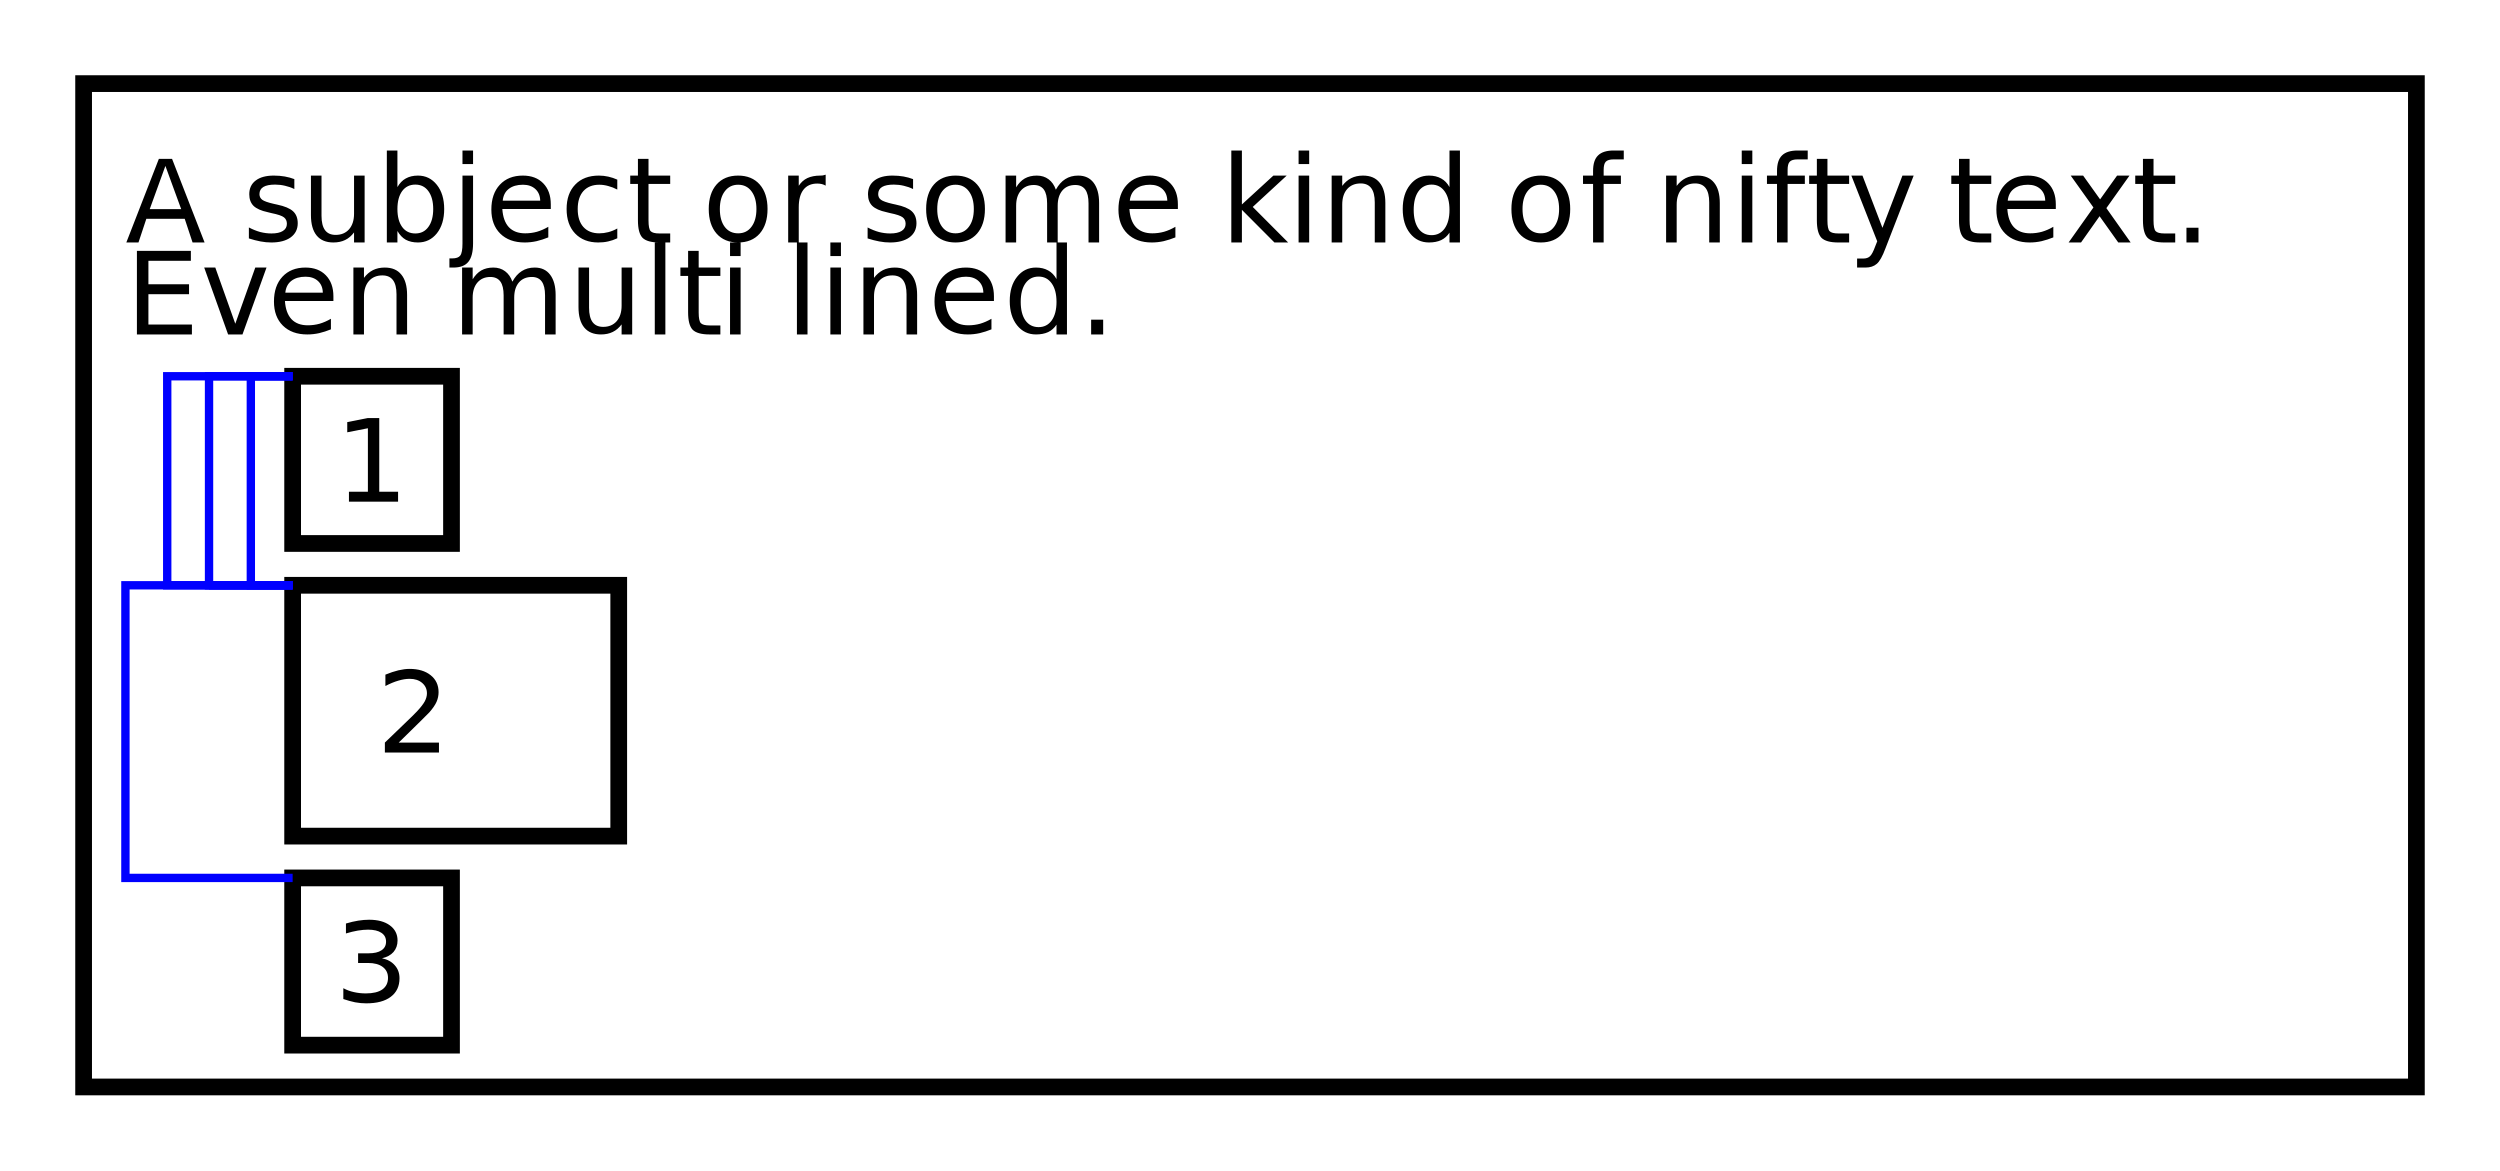
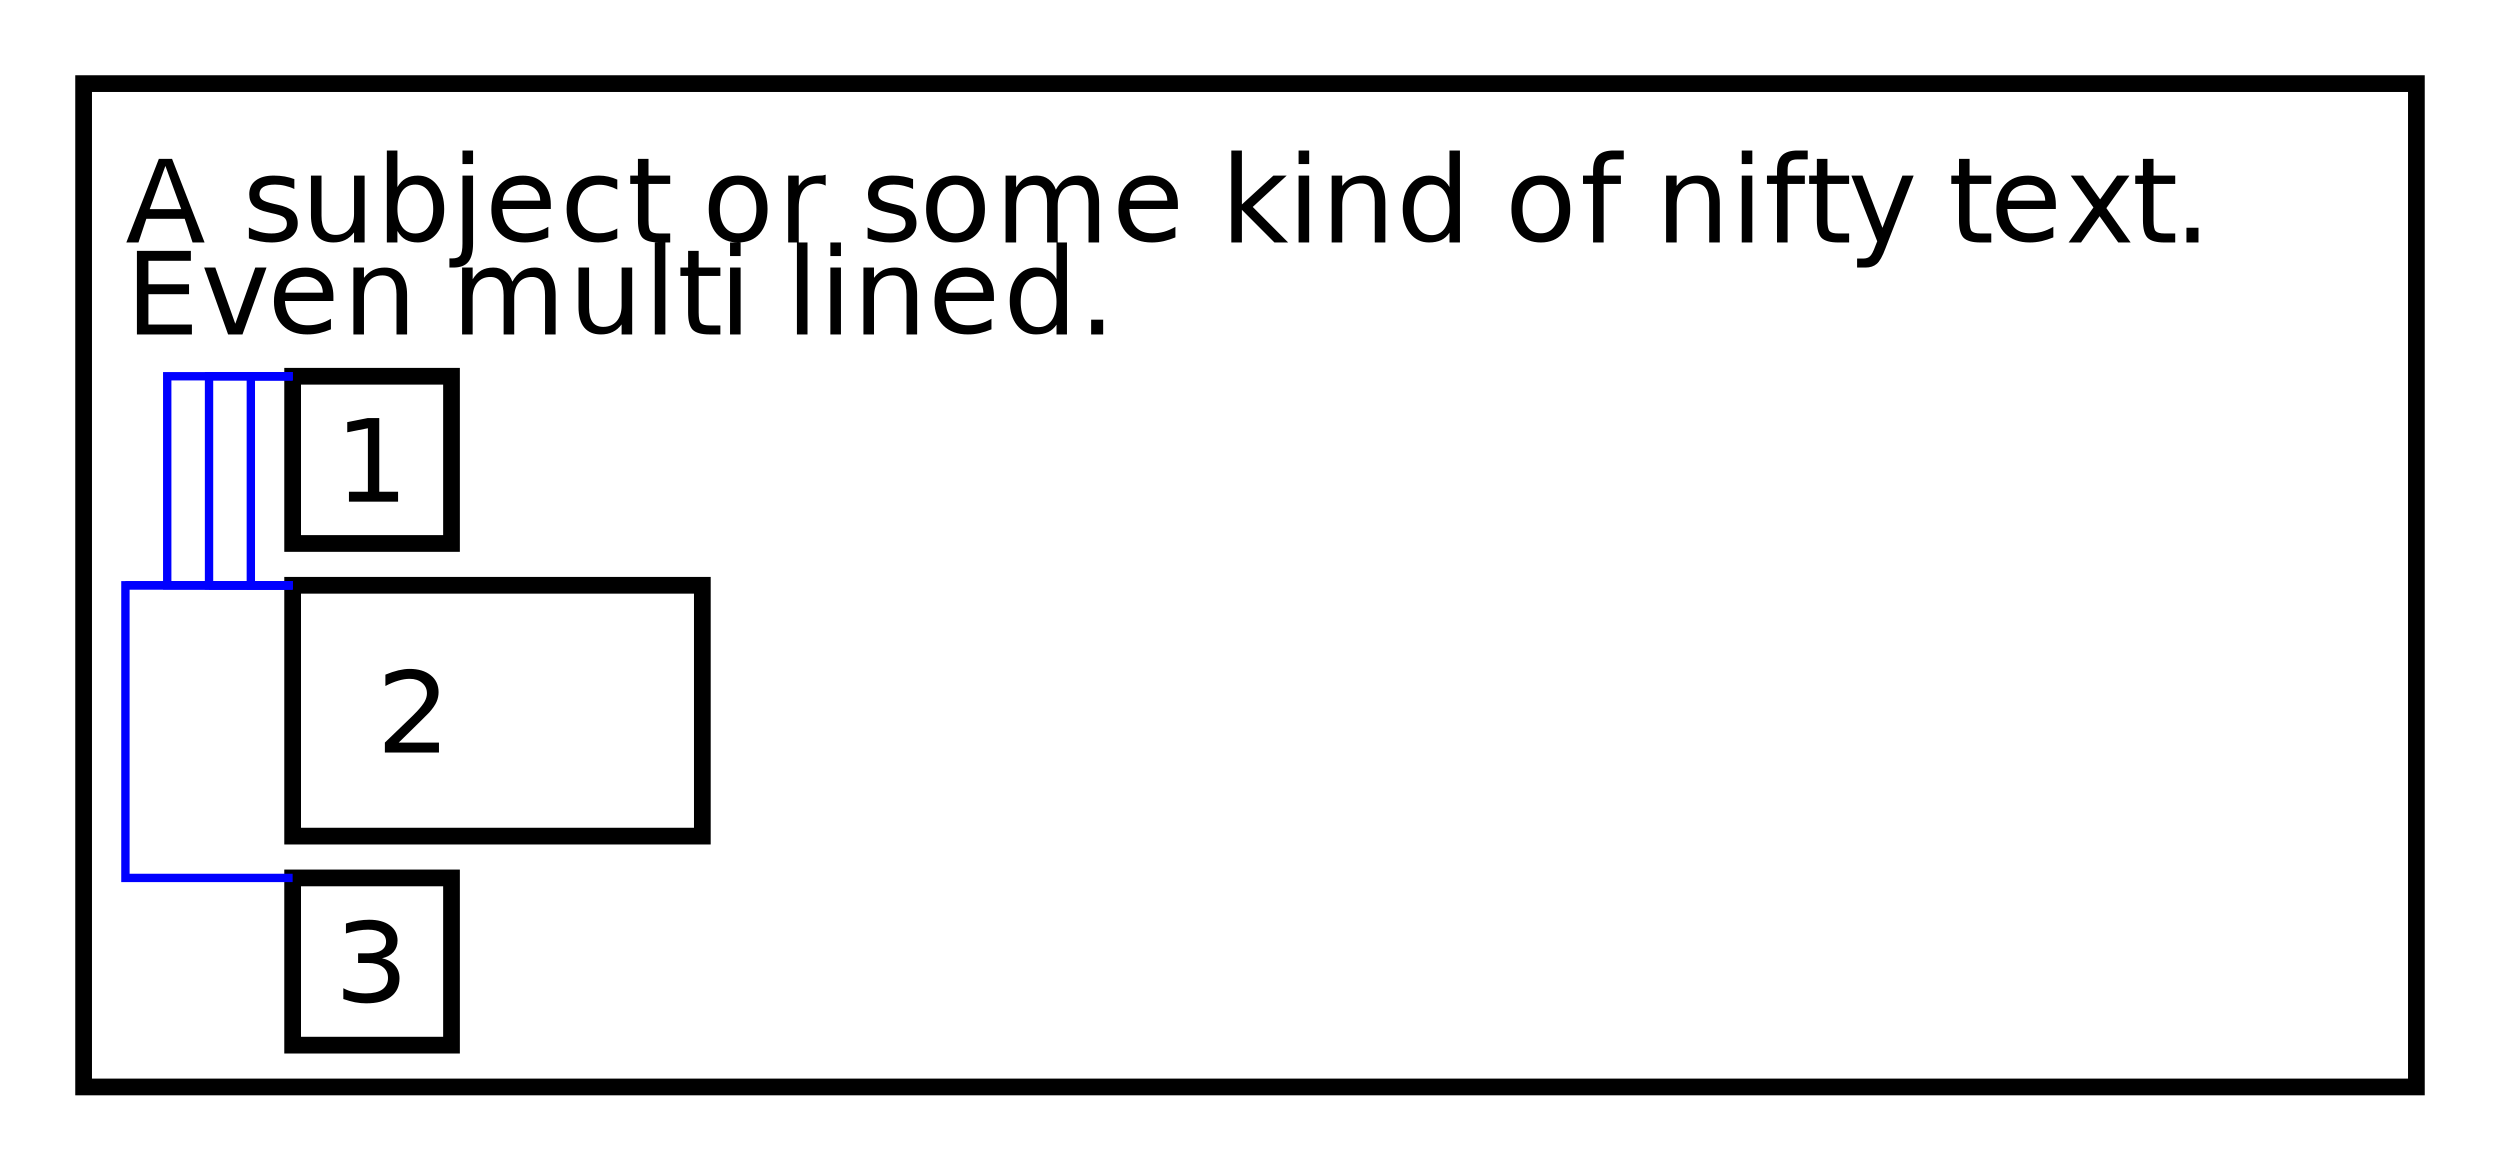
<svg xmlns="http://www.w3.org/2000/svg" xmlns:xlink="http://www.w3.org/1999/xlink" width="299pt" height="140pt" viewBox="0 0 299 140" version="1.1">
  <defs>
-     <g id="surface102" clip-path="url(#clip2)">
+     <g id="surface13" clip-path="url(#clip2)">
      <path style=" stroke:none;fill-rule:nonzero;fill:rgb(0%,0%,0%);fill-opacity:1;" d="M 6.734 13.812 L 9 13.812 L 9 6.219 L 6.531 6.703 L 6.531 5.484 L 8.984 5 L 10.359 5 L 10.359 13.812 L 12.609 13.812 L 12.609 15 L 6.734 15 Z M 5 15 " />
      <path style="fill:none;stroke-width:1;stroke-linecap:butt;stroke-linejoin:miter;stroke:rgb(0%,0%,100%);stroke-opacity:1;stroke-miterlimit:10;" d="M 0 0 L 0 0 " />
      <path style="fill:none;stroke-width:1;stroke-linecap:butt;stroke-linejoin:miter;stroke:rgb(0%,0%,100%);stroke-opacity:1;stroke-miterlimit:10;" d="M 0 0 L 0 0 " />
      <path style="fill:none;stroke-width:1;stroke-linecap:butt;stroke-linejoin:miter;stroke:rgb(0%,0%,100%);stroke-opacity:1;stroke-miterlimit:10;" d="M 0 0 L 0 0 " />
      <path style="fill:none;stroke-width:2;stroke-linecap:butt;stroke-linejoin:miter;stroke:rgb(0%,0%,0%);stroke-opacity:1;stroke-miterlimit:10;" d="M 0 0 L 19 0 L 19 20 L 0 20 Z M 0 0 " />
    </g>
-     <g id="surface103" clip-path="url(#clip3)">
+     <g id="surface14" clip-path="url(#clip3)">
      <path style=" stroke:none;fill-rule:nonzero;fill:rgb(0%,0%,0%);fill-opacity:1;" d="M 12.688 18.812 L 17.5 18.812 L 17.5 20 L 11.031 20 L 11.031 18.812 C 11.551 18.305 12.266 17.617 13.172 16.75 C 14.078 15.887 14.645 15.328 14.875 15.078 C 15.312 14.609 15.617 14.215 15.797 13.891 C 15.973 13.559 16.062 13.234 16.062 12.922 C 16.062 12.414 15.867 11.996 15.484 11.672 C 15.109 11.352 14.613 11.188 14 11.188 C 13.57 11.188 13.117 11.262 12.641 11.406 C 12.16 11.543 11.645 11.758 11.094 12.047 L 11.094 10.688 C 11.645 10.461 12.16 10.289 12.641 10.172 C 13.129 10.059 13.578 10 13.984 10 C 15.035 10 15.875 10.25 16.5 10.75 C 17.133 11.25 17.453 11.93 17.453 12.781 C 17.453 13.18 17.375 13.559 17.219 13.922 C 17.062 14.289 16.773 14.711 16.359 15.188 C 16.242 15.312 15.879 15.68 15.266 16.281 C 14.66 16.887 13.801 17.73 12.688 18.812 Z M 10 20 " />
      <path style="fill:none;stroke-width:1;stroke-linecap:butt;stroke-linejoin:miter;stroke:rgb(0%,0%,100%);stroke-opacity:1;stroke-miterlimit:10;" d="M 0 0 L 0 0 " transform="matrix(1,0,0,1,-0,-0)" />
      <path style="fill:none;stroke-width:1;stroke-linecap:butt;stroke-linejoin:miter;stroke:rgb(0%,0%,100%);stroke-opacity:1;stroke-miterlimit:10;" d="M 0 0 L 0 0 " transform="matrix(1,0,0,1,-0,-0)" />
      <path style="fill:none;stroke-width:1;stroke-linecap:butt;stroke-linejoin:miter;stroke:rgb(0%,0%,100%);stroke-opacity:1;stroke-miterlimit:10;" d="M 0 0 L 0 0 " transform="matrix(1,0,0,1,-0,-0)" />
      <path style="fill:none;stroke-width:1;stroke-linecap:butt;stroke-linejoin:miter;stroke:rgb(0%,0%,100%);stroke-opacity:1;stroke-miterlimit:10;" d="M 0 0 L 0 0 " transform="matrix(1,0,0,1,-0,-0)" />
      <path style="fill:none;stroke-width:1;stroke-linecap:butt;stroke-linejoin:miter;stroke:rgb(0%,0%,100%);stroke-opacity:1;stroke-miterlimit:10;" d="M 0 0 L -10 0 L 0 0 " transform="matrix(1,0,0,1,-0,-0)" />
-       <path style="fill:none;stroke-width:2;stroke-linecap:butt;stroke-linejoin:miter;stroke:rgb(0%,0%,0%);stroke-opacity:1;stroke-miterlimit:10;" d="M 0 0 L 39 0 L 39 30 L 0 30 Z M 0 0 " transform="matrix(1,0,0,1,-0,-0)" />
+       <path style="fill:none;stroke-width:1;stroke-linecap:butt;stroke-linejoin:miter;stroke:rgb(0%,0%,100%);stroke-opacity:1;stroke-miterlimit:10;" d="M 0 0 L -20 0 L 0 0 " transform="matrix(1,0,0,1,-0,-0)" />
+       <path style="fill:none;stroke-width:2;stroke-linecap:butt;stroke-linejoin:miter;stroke:rgb(0%,0%,0%);stroke-opacity:1;stroke-miterlimit:10;" d="M 0 0 L 49 0 L 49 30 L 0 30 Z M 0 0 " transform="matrix(1,0,0,1,-0,-0)" />
    </g>
-     <g id="surface104" clip-path="url(#clip4)">
+     <g id="surface15" clip-path="url(#clip4)">
      <path style=" stroke:none;fill-rule:nonzero;fill:rgb(0%,0%,0%);fill-opacity:1;" d="M 10.688 9.609 C 11.344 9.746 11.852 10.027 12.219 10.453 C 12.594 10.871 12.781 11.387 12.781 12 C 12.781 12.961 12.43 13.699 11.734 14.219 C 11.047 14.742 10.066 15 8.797 15 C 8.367 15 7.926 14.961 7.469 14.875 C 7.02 14.781 6.551 14.652 6.062 14.484 L 6.062 13.188 C 6.445 13.398 6.867 13.555 7.328 13.656 C 7.785 13.762 8.258 13.812 8.75 13.812 C 9.613 13.812 10.27 13.656 10.719 13.344 C 11.176 13.023 11.406 12.559 11.406 11.953 C 11.406 11.391 11.191 10.953 10.766 10.641 C 10.348 10.328 9.766 10.172 9.016 10.172 L 7.828 10.172 L 7.828 9.016 L 9.078 9.016 C 9.754 9.016 10.27 8.898 10.625 8.656 C 10.988 8.418 11.172 8.074 11.172 7.625 C 11.172 7.156 10.984 6.805 10.609 6.562 C 10.242 6.312 9.711 6.188 9.016 6.188 C 8.641 6.188 8.234 6.227 7.797 6.297 C 7.367 6.371 6.895 6.484 6.375 6.641 L 6.375 5.453 C 6.895 5.297 7.383 5.184 7.844 5.109 C 8.301 5.039 8.734 5 9.141 5 C 10.191 5 11.02 5.227 11.625 5.672 C 12.238 6.121 12.547 6.727 12.547 7.484 C 12.547 8.027 12.383 8.484 12.062 8.859 C 11.738 9.227 11.281 9.477 10.688 9.609 Z M 5 15 " />
-       <path style="fill:none;stroke-width:1;stroke-linecap:butt;stroke-linejoin:miter;stroke:rgb(0%,0%,100%);stroke-opacity:1;stroke-miterlimit:10;" d="M 0 0 L 0 0 " transform="matrix(1,0,0,1,-0,0)" />
-       <path style="fill:none;stroke-width:2;stroke-linecap:butt;stroke-linejoin:miter;stroke:rgb(0%,0%,0%);stroke-opacity:1;stroke-miterlimit:10;" d="M 0 0 L 19 0 L 19 20 L 0 20 Z M 0 0 " transform="matrix(1,0,0,1,-0,0)" />
+       <path style="fill:none;stroke-width:1;stroke-linecap:butt;stroke-linejoin:miter;stroke:rgb(0%,0%,100%);stroke-opacity:1;stroke-miterlimit:10;" d="M 0 0 L 0 0 " />
+       <path style="fill:none;stroke-width:2;stroke-linecap:butt;stroke-linejoin:miter;stroke:rgb(0%,0%,0%);stroke-opacity:1;stroke-miterlimit:10;" d="M 0 0 L 19 0 L 19 20 L 0 20 Z M 0 0 " />
    </g>
-     <g id="surface108" clip-path="url(#clip1)">
+     <g id="surface19" clip-path="url(#clip1)">
      <path style=" stroke:none;fill-rule:nonzero;fill:rgb(0%,0%,0%);fill-opacity:1;" d="M 9.781 9.844 L 7.906 15.016 L 11.672 15.016 Z M 9 9 L 10.578 9 L 14.469 19 L 13.031 19 L 12.094 16.172 L 7.5 16.172 L 6.562 19 L 5.109 19 Z M 25.203 11.422 L 25.203 12.609 C 24.848 12.434 24.477 12.305 24.094 12.219 C 23.707 12.125 23.312 12.078 22.906 12.078 C 22.281 12.078 21.812 12.172 21.5 12.359 C 21.188 12.547 21.031 12.836 21.031 13.219 C 21.031 13.5 21.141 13.727 21.359 13.891 C 21.586 14.059 22.039 14.219 22.719 14.375 L 23.141 14.469 C 24.035 14.656 24.672 14.922 25.047 15.266 C 25.422 15.609 25.609 16.09 25.609 16.703 C 25.609 17.414 25.328 17.977 24.766 18.391 C 24.203 18.797 23.43 19 22.453 19 C 22.035 19 21.602 18.961 21.156 18.875 C 20.719 18.793 20.254 18.672 19.766 18.516 L 19.766 17.203 C 20.223 17.445 20.676 17.625 21.125 17.75 C 21.582 17.867 22.031 17.922 22.469 17.922 C 23.062 17.922 23.516 17.824 23.828 17.625 C 24.148 17.43 24.312 17.141 24.312 16.766 C 24.312 16.434 24.195 16.18 23.969 16 C 23.738 15.812 23.234 15.641 22.453 15.484 L 22.016 15.375 C 21.242 15.211 20.68 14.961 20.328 14.625 C 19.984 14.281 19.812 13.82 19.812 13.234 C 19.812 12.527 20.066 11.98 20.578 11.594 C 21.086 11.199 21.812 11 22.75 11 C 23.219 11 23.656 11.039 24.062 11.109 C 24.477 11.184 24.859 11.289 25.203 11.422 Z M 27.188 15.719 L 27.188 11 L 28.453 11 L 28.453 15.812 C 28.453 16.574 28.594 17.148 28.875 17.531 C 29.156 17.906 29.578 18.094 30.141 18.094 C 30.816 18.094 31.352 17.871 31.75 17.422 C 32.145 16.965 32.344 16.344 32.344 15.562 L 32.344 11 L 33.609 11 L 33.609 19 L 32.344 19 L 32.344 17.797 C 32.039 18.203 31.688 18.508 31.281 18.703 C 30.875 18.902 30.406 19 29.875 19 C 29 19 28.332 18.727 27.875 18.172 C 27.414 17.609 27.188 16.793 27.188 15.719 Z M 30.359 11 Z M 41.812 15 C 41.812 14.094 41.617 13.383 41.234 12.859 C 40.859 12.34 40.336 12.078 39.672 12.078 C 39.004 12.078 38.477 12.34 38.094 12.859 C 37.719 13.383 37.531 14.094 37.531 15 C 37.531 15.906 37.719 16.621 38.094 17.141 C 38.477 17.664 39.004 17.922 39.672 17.922 C 40.336 17.922 40.859 17.664 41.234 17.141 C 41.617 16.621 41.812 15.906 41.812 15 Z M 37.531 12.375 C 37.801 11.906 38.133 11.562 38.531 11.344 C 38.938 11.117 39.422 11 39.984 11 C 40.91 11 41.664 11.371 42.25 12.109 C 42.832 12.84 43.125 13.805 43.125 15 C 43.125 16.199 42.832 17.168 42.25 17.906 C 41.664 18.637 40.91 19 39.984 19 C 39.422 19 38.938 18.891 38.531 18.672 C 38.133 18.445 37.801 18.094 37.531 17.625 L 37.531 19 L 36.266 19 L 36.266 8 L 37.531 8 Z M 45.312 11 L 46.578 11 L 46.578 19.109 C 46.578 20.117 46.391 20.852 46.016 21.312 C 45.648 21.77 45.051 22 44.219 22 L 43.75 22 L 43.75 20.906 L 44.078 20.906 C 44.555 20.906 44.879 20.789 45.047 20.562 C 45.223 20.332 45.312 19.852 45.312 19.125 Z M 45.312 8 L 46.578 8 L 46.578 9.625 L 45.312 9.625 Z M 55.875 14.438 L 55.875 15 L 50.078 15 C 50.141 15.949 50.398 16.672 50.859 17.172 C 51.328 17.664 51.977 17.906 52.812 17.906 C 53.301 17.906 53.77 17.844 54.219 17.719 C 54.676 17.586 55.129 17.387 55.578 17.125 L 55.578 18.391 C 55.117 18.578 54.648 18.73 54.172 18.844 C 53.703 18.949 53.227 19 52.75 19 C 51.52 19 50.547 18.648 49.828 17.938 C 49.117 17.23 48.766 16.273 48.766 15.062 C 48.766 13.812 49.102 12.824 49.781 12.094 C 50.457 11.367 51.375 11 52.531 11 C 53.562 11 54.375 11.309 54.969 11.922 C 55.57 12.539 55.875 13.375 55.875 14.438 Z M 54.609 14 C 54.598 13.418 54.406 12.953 54.031 12.609 C 53.656 12.266 53.16 12.094 52.547 12.094 C 51.836 12.094 51.27 12.262 50.844 12.594 C 50.426 12.918 50.188 13.387 50.125 14 Z M 63.828 11.484 L 63.828 12.672 C 63.473 12.484 63.113 12.344 62.75 12.25 C 62.395 12.148 62.035 12.094 61.672 12.094 C 60.859 12.094 60.223 12.352 59.766 12.859 C 59.316 13.371 59.094 14.086 59.094 15 C 59.094 15.918 59.316 16.633 59.766 17.141 C 60.223 17.652 60.859 17.906 61.672 17.906 C 62.035 17.906 62.395 17.859 62.75 17.766 C 63.113 17.672 63.473 17.527 63.828 17.328 L 63.828 18.5 C 63.473 18.668 63.109 18.793 62.734 18.875 C 62.359 18.961 61.961 19 61.547 19 C 60.391 19 59.469 18.641 58.781 17.922 C 58.102 17.203 57.766 16.23 57.766 15 C 57.766 13.762 58.109 12.789 58.797 12.078 C 59.484 11.359 60.426 11 61.625 11 C 62.008 11 62.383 11.043 62.75 11.125 C 63.125 11.211 63.484 11.328 63.828 11.484 Z M 67.562 9 L 67.562 11 L 70.156 11 L 70.156 12 L 67.562 12 L 67.562 16.375 C 67.562 17.031 67.645 17.453 67.812 17.641 C 67.988 17.828 68.336 17.922 68.859 17.922 L 70.156 17.922 L 70.156 19 L 68.859 19 C 67.891 19 67.219 18.812 66.844 18.438 C 66.477 18.055 66.297 17.355 66.297 16.344 L 66.297 12 L 65.375 12 L 65.375 11 L 66.297 11 L 66.297 9 Z M 78.281 12.094 C 77.613 12.094 77.082 12.355 76.688 12.875 C 76.289 13.398 76.094 14.105 76.094 15 C 76.094 15.898 76.285 16.605 76.672 17.125 C 77.066 17.648 77.602 17.906 78.281 17.906 C 78.957 17.906 79.488 17.648 79.875 17.125 C 80.27 16.605 80.469 15.898 80.469 15 C 80.469 14.105 80.27 13.398 79.875 12.875 C 79.488 12.355 78.957 12.094 78.281 12.094 Z M 78.281 11 C 79.375 11 80.234 11.355 80.859 12.062 C 81.484 12.773 81.797 13.75 81.797 15 C 81.797 16.242 81.484 17.219 80.859 17.938 C 80.234 18.648 79.375 19 78.281 19 C 77.188 19 76.328 18.648 75.703 17.938 C 75.078 17.219 74.766 16.242 74.766 15 C 74.766 13.75 75.078 12.773 75.703 12.062 C 76.328 11.355 77.188 11 78.281 11 Z M 88.75 12.203 C 88.613 12.121 88.461 12.059 88.297 12.016 C 88.129 11.977 87.945 11.953 87.75 11.953 C 87.031 11.953 86.477 12.199 86.094 12.688 C 85.719 13.168 85.531 13.867 85.531 14.781 L 85.531 19 L 84.266 19 L 84.266 11 L 85.531 11 L 85.531 12.219 C 85.801 11.805 86.145 11.496 86.562 11.297 C 86.988 11.102 87.504 11 88.109 11 C 88.203 11 88.301 10.996 88.406 10.984 C 88.508 10.965 88.625 10.934 88.75 10.891 Z M 99.203 11.422 L 99.203 12.609 C 98.848 12.434 98.477 12.305 98.094 12.219 C 97.707 12.125 97.312 12.078 96.906 12.078 C 96.281 12.078 95.812 12.172 95.5 12.359 C 95.188 12.547 95.031 12.836 95.031 13.219 C 95.031 13.5 95.141 13.727 95.359 13.891 C 95.586 14.059 96.039 14.219 96.719 14.375 L 97.141 14.469 C 98.035 14.656 98.672 14.922 99.047 15.266 C 99.422 15.609 99.609 16.09 99.609 16.703 C 99.609 17.414 99.328 17.977 98.766 18.391 C 98.203 18.797 97.43 19 96.453 19 C 96.035 19 95.602 18.961 95.156 18.875 C 94.719 18.793 94.254 18.672 93.766 18.516 L 93.766 17.203 C 94.223 17.445 94.676 17.625 95.125 17.75 C 95.582 17.867 96.031 17.922 96.469 17.922 C 97.062 17.922 97.516 17.824 97.828 17.625 C 98.148 17.43 98.312 17.141 98.312 16.766 C 98.312 16.434 98.195 16.18 97.969 16 C 97.738 15.812 97.234 15.641 96.453 15.484 L 96.016 15.375 C 95.242 15.211 94.68 14.961 94.328 14.625 C 93.984 14.281 93.812 13.82 93.812 13.234 C 93.812 12.527 94.066 11.98 94.578 11.594 C 95.086 11.199 95.812 11 96.75 11 C 97.219 11 97.656 11.039 98.062 11.109 C 98.477 11.184 98.859 11.289 99.203 11.422 Z M 104.281 12.094 C 103.613 12.094 103.082 12.355 102.688 12.875 C 102.289 13.398 102.094 14.105 102.094 15 C 102.094 15.898 102.285 16.605 102.672 17.125 C 103.066 17.648 103.602 17.906 104.281 17.906 C 104.957 17.906 105.488 17.648 105.875 17.125 C 106.27 16.605 106.469 15.898 106.469 15 C 106.469 14.105 106.27 13.398 105.875 12.875 C 105.488 12.355 104.957 12.094 104.281 12.094 Z M 104.281 11 C 105.375 11 106.234 11.355 106.859 12.062 C 107.484 12.773 107.797 13.75 107.797 15 C 107.797 16.242 107.484 17.219 106.859 17.938 C 106.234 18.648 105.375 19 104.281 19 C 103.188 19 102.328 18.648 101.703 17.938 C 101.078 17.219 100.766 16.242 100.766 15 C 100.766 13.75 101.078 12.773 101.703 12.062 C 102.328 11.355 103.188 11 104.281 11 Z M 116.281 12.688 C 116.594 12.117 116.969 11.695 117.406 11.422 C 117.844 11.141 118.359 11 118.953 11 C 119.754 11 120.367 11.289 120.797 11.859 C 121.234 12.434 121.453 13.242 121.453 14.281 L 121.453 19 L 120.188 19 L 120.188 14.328 C 120.188 13.578 120.055 13.027 119.797 12.672 C 119.535 12.309 119.141 12.125 118.609 12.125 C 117.953 12.125 117.438 12.344 117.062 12.781 C 116.688 13.219 116.5 13.824 116.5 14.594 L 116.5 19 L 115.234 19 L 115.234 14.328 C 115.234 13.578 115.102 13.027 114.844 12.672 C 114.582 12.309 114.18 12.125 113.641 12.125 C 112.992 12.125 112.477 12.352 112.094 12.797 C 111.719 13.234 111.531 13.836 111.531 14.594 L 111.531 19 L 110.266 19 L 110.266 11 L 111.531 11 L 111.531 12.406 C 111.82 11.93 112.164 11.574 112.562 11.344 C 112.969 11.117 113.445 11 114 11 C 114.551 11 115.02 11.148 115.406 11.438 C 115.801 11.73 116.094 12.148 116.281 12.688 Z M 130.875 14.438 L 130.875 15 L 125.078 15 C 125.141 15.949 125.398 16.672 125.859 17.172 C 126.328 17.664 126.977 17.906 127.812 17.906 C 128.301 17.906 128.77 17.844 129.219 17.719 C 129.676 17.586 130.129 17.387 130.578 17.125 L 130.578 18.391 C 130.117 18.578 129.648 18.73 129.172 18.844 C 128.703 18.949 128.227 19 127.75 19 C 126.52 19 125.547 18.648 124.828 17.938 C 124.117 17.23 123.766 16.273 123.766 15.062 C 123.766 13.812 124.102 12.824 124.781 12.094 C 125.457 11.367 126.375 11 127.531 11 C 128.562 11 129.375 11.309 129.969 11.922 C 130.57 12.539 130.875 13.375 130.875 14.438 Z M 129.609 14 C 129.598 13.418 129.406 12.953 129.031 12.609 C 128.656 12.266 128.16 12.094 127.547 12.094 C 126.836 12.094 126.27 12.262 125.844 12.594 C 125.426 12.918 125.188 13.387 125.125 14 Z M 137.266 8 L 138.531 8 L 138.531 14.453 L 142.297 11 L 143.891 11 L 139.828 14.75 L 144.062 19 L 142.422 19 L 138.531 15.094 L 138.531 19 L 137.266 19 Z M 145.312 11 L 146.578 11 L 146.578 19 L 145.312 19 Z M 145.312 8 L 146.578 8 L 146.578 9.625 L 145.312 9.625 Z M 155.688 14.281 L 155.688 19 L 154.422 19 L 154.422 14.203 C 154.422 13.445 154.281 12.875 154 12.5 C 153.719 12.125 153.297 11.938 152.734 11.938 C 152.055 11.938 151.52 12.164 151.125 12.609 C 150.727 13.059 150.531 13.68 150.531 14.469 L 150.531 19 L 149.266 19 L 149.266 11 L 150.531 11 L 150.531 12.234 C 150.832 11.828 151.188 11.523 151.594 11.312 C 152.008 11.105 152.484 11 153.016 11 C 153.891 11 154.551 11.281 155 11.844 C 155.457 12.398 155.688 13.211 155.688 14.281 Z M 163.359 12.375 L 163.359 8 L 164.609 8 L 164.609 19 L 163.359 19 L 163.359 17.828 C 163.098 18.227 162.766 18.523 162.359 18.719 C 161.953 18.906 161.469 19 160.906 19 C 159.977 19 159.223 18.637 158.641 17.906 C 158.055 17.168 157.766 16.199 157.766 15 C 157.766 13.805 158.055 12.84 158.641 12.109 C 159.223 11.371 159.977 11 160.906 11 C 161.469 11 161.953 11.117 162.359 11.344 C 162.766 11.562 163.098 11.906 163.359 12.375 Z M 159.078 15.109 C 159.078 16.047 159.266 16.789 159.641 17.328 C 160.023 17.859 160.551 18.125 161.219 18.125 C 161.875 18.125 162.395 17.859 162.781 17.328 C 163.164 16.789 163.359 16.047 163.359 15.109 C 163.359 14.164 163.164 13.422 162.781 12.891 C 162.395 12.352 161.875 12.078 161.219 12.078 C 160.551 12.078 160.023 12.352 159.641 12.891 C 159.266 13.422 159.078 14.164 159.078 15.109 Z M 174.281 12.094 C 173.613 12.094 173.082 12.355 172.688 12.875 C 172.289 13.398 172.094 14.105 172.094 15 C 172.094 15.898 172.285 16.605 172.672 17.125 C 173.066 17.648 173.602 17.906 174.281 17.906 C 174.957 17.906 175.488 17.648 175.875 17.125 C 176.27 16.605 176.469 15.898 176.469 15 C 176.469 14.105 176.27 13.398 175.875 12.875 C 175.488 12.355 174.957 12.094 174.281 12.094 Z M 174.281 11 C 175.375 11 176.234 11.355 176.859 12.062 C 177.484 12.773 177.797 13.75 177.797 15 C 177.797 16.242 177.484 17.219 176.859 17.938 C 176.234 18.648 175.375 19 174.281 19 C 173.188 19 172.328 18.648 171.703 17.938 C 171.078 17.219 170.766 16.242 170.766 15 C 170.766 13.75 171.078 12.773 171.703 12.062 C 172.328 11.355 173.188 11 174.281 11 Z M 184.203 8 L 184.203 9.062 L 183 9.062 C 182.539 9.062 182.223 9.156 182.047 9.344 C 181.879 9.523 181.797 9.852 181.797 10.328 L 181.797 11 L 183.859 11 L 183.859 12 L 181.797 12 L 181.797 19 L 180.531 19 L 180.531 12 L 179.328 12 L 179.328 11 L 180.531 11 L 180.531 10.453 C 180.531 9.602 180.727 8.98 181.125 8.594 C 181.52 8.199 182.145 8 183 8 Z M 195.688 14.281 L 195.688 19 L 194.422 19 L 194.422 14.203 C 194.422 13.445 194.281 12.875 194 12.5 C 193.719 12.125 193.297 11.938 192.734 11.938 C 192.055 11.938 191.52 12.164 191.125 12.609 C 190.727 13.059 190.531 13.68 190.531 14.469 L 190.531 19 L 189.266 19 L 189.266 11 L 190.531 11 L 190.531 12.234 C 190.832 11.828 191.188 11.523 191.594 11.312 C 192.008 11.105 192.484 11 193.016 11 C 193.891 11 194.551 11.281 195 11.844 C 195.457 12.398 195.688 13.211 195.688 14.281 Z M 198.312 11 L 199.578 11 L 199.578 19 L 198.312 19 Z M 198.312 8 L 199.578 8 L 199.578 9.625 L 198.312 9.625 Z M 206.203 8 L 206.203 9.062 L 205 9.062 C 204.539 9.062 204.223 9.156 204.047 9.344 C 203.879 9.523 203.797 9.852 203.797 10.328 L 203.797 11 L 205.859 11 L 205.859 12 L 203.797 12 L 203.797 19 L 202.531 19 L 202.531 12 L 201.328 12 L 201.328 11 L 202.531 11 L 202.531 10.453 C 202.531 9.602 202.727 8.98 203.125 8.594 C 203.52 8.199 204.145 8 205 8 Z M 208.562 9 L 208.562 11 L 211.156 11 L 211.156 12 L 208.562 12 L 208.562 16.375 C 208.562 17.031 208.645 17.453 208.812 17.641 C 208.988 17.828 209.336 17.922 209.859 17.922 L 211.156 17.922 L 211.156 19 L 209.859 19 C 208.891 19 208.219 18.812 207.844 18.438 C 207.477 18.055 207.297 17.355 207.297 16.344 L 207.297 12 L 206.375 12 L 206.375 11 L 207.297 11 L 207.297 9 Z M 215.5 19.703 C 215.145 20.66 214.797 21.281 214.453 21.562 C 214.117 21.852 213.672 22 213.109 22 L 212.109 22 L 212.109 20.922 L 212.844 20.922 C 213.188 20.922 213.453 20.832 213.641 20.656 C 213.836 20.488 214.051 20.086 214.281 19.453 L 214.516 18.859 L 211.422 11 L 212.75 11 L 215.141 17.25 L 217.531 11 L 218.875 11 Z M 225.562 9 L 225.562 11 L 228.156 11 L 228.156 12 L 225.562 12 L 225.562 16.375 C 225.562 17.031 225.645 17.453 225.812 17.641 C 225.988 17.828 226.336 17.922 226.859 17.922 L 228.156 17.922 L 228.156 19 L 226.859 19 C 225.891 19 225.219 18.812 224.844 18.438 C 224.477 18.055 224.297 17.355 224.297 16.344 L 224.297 12 L 223.375 12 L 223.375 11 L 224.297 11 L 224.297 9 Z M 235.875 14.438 L 235.875 15 L 230.078 15 C 230.141 15.949 230.398 16.672 230.859 17.172 C 231.328 17.664 231.977 17.906 232.812 17.906 C 233.301 17.906 233.77 17.844 234.219 17.719 C 234.676 17.586 235.129 17.387 235.578 17.125 L 235.578 18.391 C 235.117 18.578 234.648 18.73 234.172 18.844 C 233.703 18.949 233.227 19 232.75 19 C 231.52 19 230.547 18.648 229.828 17.938 C 229.117 17.23 228.766 16.273 228.766 15.062 C 228.766 13.812 229.102 12.824 229.781 12.094 C 230.457 11.367 231.375 11 232.531 11 C 233.562 11 234.375 11.309 234.969 11.922 C 235.57 12.539 235.875 13.375 235.875 14.438 Z M 234.609 14 C 234.598 13.418 234.406 12.953 234.031 12.609 C 233.656 12.266 233.16 12.094 232.547 12.094 C 231.836 12.094 231.27 12.262 230.844 12.594 C 230.426 12.918 230.188 13.387 230.125 14 Z M 244.688 11 L 241.922 14.891 L 244.828 19 L 243.344 19 L 241.109 15.859 L 238.891 19 L 237.406 19 L 240.375 14.812 L 237.656 11 L 239.141 11 L 241.172 13.844 L 243.203 11 Z M 247.562 9 L 247.562 11 L 250.156 11 L 250.156 12 L 247.562 12 L 247.562 16.375 C 247.562 17.031 247.645 17.453 247.812 17.641 C 247.988 17.828 248.336 17.922 248.859 17.922 L 250.156 17.922 L 250.156 19 L 248.859 19 C 247.891 19 247.219 18.812 246.844 18.438 C 246.477 18.055 246.297 17.355 246.297 16.344 L 246.297 12 L 245.375 12 L 245.375 11 L 246.297 11 L 246.297 9 Z M 251.5 17.234 L 252.938 17.234 L 252.938 19 L 251.5 19 Z M 6.375 20 L 12.828 20 L 12.828 21.188 L 7.75 21.188 L 7.75 24 L 12.609 24 L 12.609 25.188 L 7.75 25.188 L 7.75 28.812 L 12.953 28.812 L 12.953 30 L 6.375 30 Z M 14.422 22 L 15.75 22 L 18.141 28.719 L 20.531 22 L 21.875 22 L 19 30 L 17.281 30 Z M 29.875 25.438 L 29.875 26 L 24.078 26 C 24.141 26.949 24.398 27.672 24.859 28.172 C 25.328 28.664 25.977 28.906 26.812 28.906 C 27.301 28.906 27.77 28.844 28.219 28.719 C 28.676 28.586 29.129 28.387 29.578 28.125 L 29.578 29.391 C 29.117 29.578 28.648 29.73 28.172 29.844 C 27.703 29.949 27.227 30 26.75 30 C 25.52 30 24.547 29.648 23.828 28.938 C 23.117 28.23 22.766 27.273 22.766 26.062 C 22.766 24.812 23.102 23.824 23.781 23.094 C 24.457 22.367 25.375 22 26.531 22 C 27.562 22 28.375 22.309 28.969 22.922 C 29.57 23.539 29.875 24.375 29.875 25.438 Z M 28.609 25 C 28.598 24.418 28.406 23.953 28.031 23.609 C 27.656 23.266 27.16 23.094 26.547 23.094 C 25.836 23.094 25.27 23.262 24.844 23.594 C 24.426 23.918 24.188 24.387 24.125 25 Z M 38.688 25.281 L 38.688 30 L 37.422 30 L 37.422 25.203 C 37.422 24.445 37.281 23.875 37 23.5 C 36.719 23.125 36.297 22.938 35.734 22.938 C 35.055 22.938 34.52 23.164 34.125 23.609 C 33.727 24.059 33.531 24.68 33.531 25.469 L 33.531 30 L 32.266 30 L 32.266 22 L 33.531 22 L 33.531 23.234 C 33.832 22.828 34.188 22.523 34.594 22.312 C 35.008 22.105 35.484 22 36.016 22 C 36.891 22 37.551 22.281 38 22.844 C 38.457 23.398 38.688 24.211 38.688 25.281 Z M 51.281 23.688 C 51.594 23.117 51.969 22.695 52.406 22.422 C 52.844 22.141 53.359 22 53.953 22 C 54.754 22 55.367 22.289 55.797 22.859 C 56.234 23.434 56.453 24.242 56.453 25.281 L 56.453 30 L 55.188 30 L 55.188 25.328 C 55.188 24.578 55.055 24.027 54.797 23.672 C 54.535 23.309 54.141 23.125 53.609 23.125 C 52.953 23.125 52.438 23.344 52.062 23.781 C 51.688 24.219 51.5 24.824 51.5 25.594 L 51.5 30 L 50.234 30 L 50.234 25.328 C 50.234 24.578 50.102 24.027 49.844 23.672 C 49.582 23.309 49.18 23.125 48.641 23.125 C 47.992 23.125 47.477 23.352 47.094 23.797 C 46.719 24.234 46.531 24.836 46.531 25.594 L 46.531 30 L 45.266 30 L 45.266 22 L 46.531 22 L 46.531 23.406 C 46.82 22.93 47.164 22.574 47.562 22.344 C 47.969 22.117 48.445 22 49 22 C 49.551 22 50.02 22.148 50.406 22.438 C 50.801 22.73 51.094 23.148 51.281 23.688 Z M 59.188 26.719 L 59.188 22 L 60.453 22 L 60.453 26.812 C 60.453 27.574 60.594 28.148 60.875 28.531 C 61.156 28.906 61.578 29.094 62.141 29.094 C 62.816 29.094 63.352 28.871 63.75 28.422 C 64.145 27.965 64.344 27.344 64.344 26.562 L 64.344 22 L 65.609 22 L 65.609 30 L 64.344 30 L 64.344 28.797 C 64.039 29.203 63.688 29.508 63.281 29.703 C 62.875 29.902 62.406 30 61.875 30 C 61 30 60.332 29.727 59.875 29.172 C 59.414 28.609 59.188 27.793 59.188 26.719 Z M 62.359 22 Z M 68.312 19 L 69.578 19 L 69.578 30 L 68.312 30 Z M 73.562 20 L 73.562 22 L 76.156 22 L 76.156 23 L 73.562 23 L 73.562 27.375 C 73.562 28.031 73.645 28.453 73.812 28.641 C 73.988 28.828 74.336 28.922 74.859 28.922 L 76.156 28.922 L 76.156 30 L 74.859 30 C 73.891 30 73.219 29.812 72.844 29.438 C 72.477 29.055 72.297 28.355 72.297 27.344 L 72.297 23 L 71.375 23 L 71.375 22 L 72.297 22 L 72.297 20 Z M 77.312 22 L 78.578 22 L 78.578 30 L 77.312 30 Z M 77.312 19 L 78.578 19 L 78.578 20.625 L 77.312 20.625 Z M 85.312 19 L 86.578 19 L 86.578 30 L 85.312 30 Z M 89.312 22 L 90.578 22 L 90.578 30 L 89.312 30 Z M 89.312 19 L 90.578 19 L 90.578 20.625 L 89.312 20.625 Z M 99.688 25.281 L 99.688 30 L 98.422 30 L 98.422 25.203 C 98.422 24.445 98.281 23.875 98 23.5 C 97.719 23.125 97.297 22.938 96.734 22.938 C 96.055 22.938 95.52 23.164 95.125 23.609 C 94.727 24.059 94.531 24.68 94.531 25.469 L 94.531 30 L 93.266 30 L 93.266 22 L 94.531 22 L 94.531 23.234 C 94.832 22.828 95.188 22.523 95.594 22.312 C 96.008 22.105 96.484 22 97.016 22 C 97.891 22 98.551 22.281 99 22.844 C 99.457 23.398 99.688 24.211 99.688 25.281 Z M 108.875 25.438 L 108.875 26 L 103.078 26 C 103.141 26.949 103.398 27.672 103.859 28.172 C 104.328 28.664 104.977 28.906 105.812 28.906 C 106.301 28.906 106.77 28.844 107.219 28.719 C 107.676 28.586 108.129 28.387 108.578 28.125 L 108.578 29.391 C 108.117 29.578 107.648 29.73 107.172 29.844 C 106.703 29.949 106.227 30 105.75 30 C 104.52 30 103.547 29.648 102.828 28.938 C 102.117 28.23 101.766 27.273 101.766 26.062 C 101.766 24.812 102.102 23.824 102.781 23.094 C 103.457 22.367 104.375 22 105.531 22 C 106.562 22 107.375 22.309 107.969 22.922 C 108.57 23.539 108.875 24.375 108.875 25.438 Z M 107.609 25 C 107.598 24.418 107.406 23.953 107.031 23.609 C 106.656 23.266 106.16 23.094 105.547 23.094 C 104.836 23.094 104.27 23.262 103.844 23.594 C 103.426 23.918 103.188 24.387 103.125 25 Z M 116.359 23.375 L 116.359 19 L 117.609 19 L 117.609 30 L 116.359 30 L 116.359 28.828 C 116.098 29.227 115.766 29.523 115.359 29.719 C 114.953 29.906 114.469 30 113.906 30 C 112.977 30 112.223 29.637 111.641 28.906 C 111.055 28.168 110.766 27.199 110.766 26 C 110.766 24.805 111.055 23.84 111.641 23.109 C 112.223 22.371 112.977 22 113.906 22 C 114.469 22 114.953 22.117 115.359 22.344 C 115.766 22.562 116.098 22.906 116.359 23.375 Z M 112.078 26.109 C 112.078 27.047 112.266 27.789 112.641 28.328 C 113.023 28.859 113.551 29.125 114.219 29.125 C 114.875 29.125 115.395 28.859 115.781 28.328 C 116.164 27.789 116.359 27.047 116.359 26.109 C 116.359 25.164 116.164 24.422 115.781 23.891 C 115.395 23.352 114.875 23.078 114.219 23.078 C 113.551 23.078 113.023 23.352 112.641 23.891 C 112.266 24.422 112.078 25.164 112.078 26.109 Z M 120.5 28.234 L 121.938 28.234 L 121.938 30 L 120.5 30 Z M 5 30 " />
-       <use xlink:href="#surface102" transform="matrix(1,0,0,1,25,35)" />
-       <use xlink:href="#surface103" transform="matrix(1,0,0,1,25,60)" />
-       <use xlink:href="#surface104" transform="matrix(1,0,0,1,25,95)" />
+       <use xlink:href="#surface13" transform="matrix(1,0,0,1,25,35)" />
+       <use xlink:href="#surface14" transform="matrix(1,0,0,1,25,60)" />
+       <use xlink:href="#surface15" transform="matrix(1,0,0,1,25,95)" />
      <path style="fill:none;stroke-width:1;stroke-linecap:butt;stroke-linejoin:miter;stroke:rgb(0%,0%,100%);stroke-opacity:1;stroke-miterlimit:10;" d="M 25 35 L 20 35 L 20 60 L 25 60 " />
      <path style="fill:none;stroke-width:1;stroke-linecap:butt;stroke-linejoin:miter;stroke:rgb(0%,0%,100%);stroke-opacity:1;stroke-miterlimit:10;" d="M 25 35 L 15 35 L 15 60 L 25 60 " />
      <path style="fill:none;stroke-width:1;stroke-linecap:butt;stroke-linejoin:miter;stroke:rgb(0%,0%,100%);stroke-opacity:1;stroke-miterlimit:10;" d="M 25 35 L 10 35 L 10 60 L 25 60 " />
      <path style="fill:none;stroke-width:1;stroke-linecap:butt;stroke-linejoin:miter;stroke:rgb(0%,0%,100%);stroke-opacity:1;stroke-miterlimit:10;" d="M 25 60 L 5 60 L 5 95 L 25 95 " />
      <path style="fill:none;stroke-width:2;stroke-linecap:butt;stroke-linejoin:miter;stroke:rgb(0%,0%,0%);stroke-opacity:1;stroke-miterlimit:10;" d="M 0 0 L 279 0 L 279 120 L 0 120 Z M 0 0 " />
    </g>
  </defs>
-   <g id="surface105">
+   <g id="surface16">
    <rect x="0" y="0" width="299" height="140" style="fill:rgb(100%,100%,100%);fill-opacity:1;stroke:none;" />
-     <use xlink:href="#surface108" transform="matrix(1,0,0,1,10,10)" />
+     <use xlink:href="#surface19" transform="matrix(1,0,0,1,10,10)" />
  </g>
</svg>
